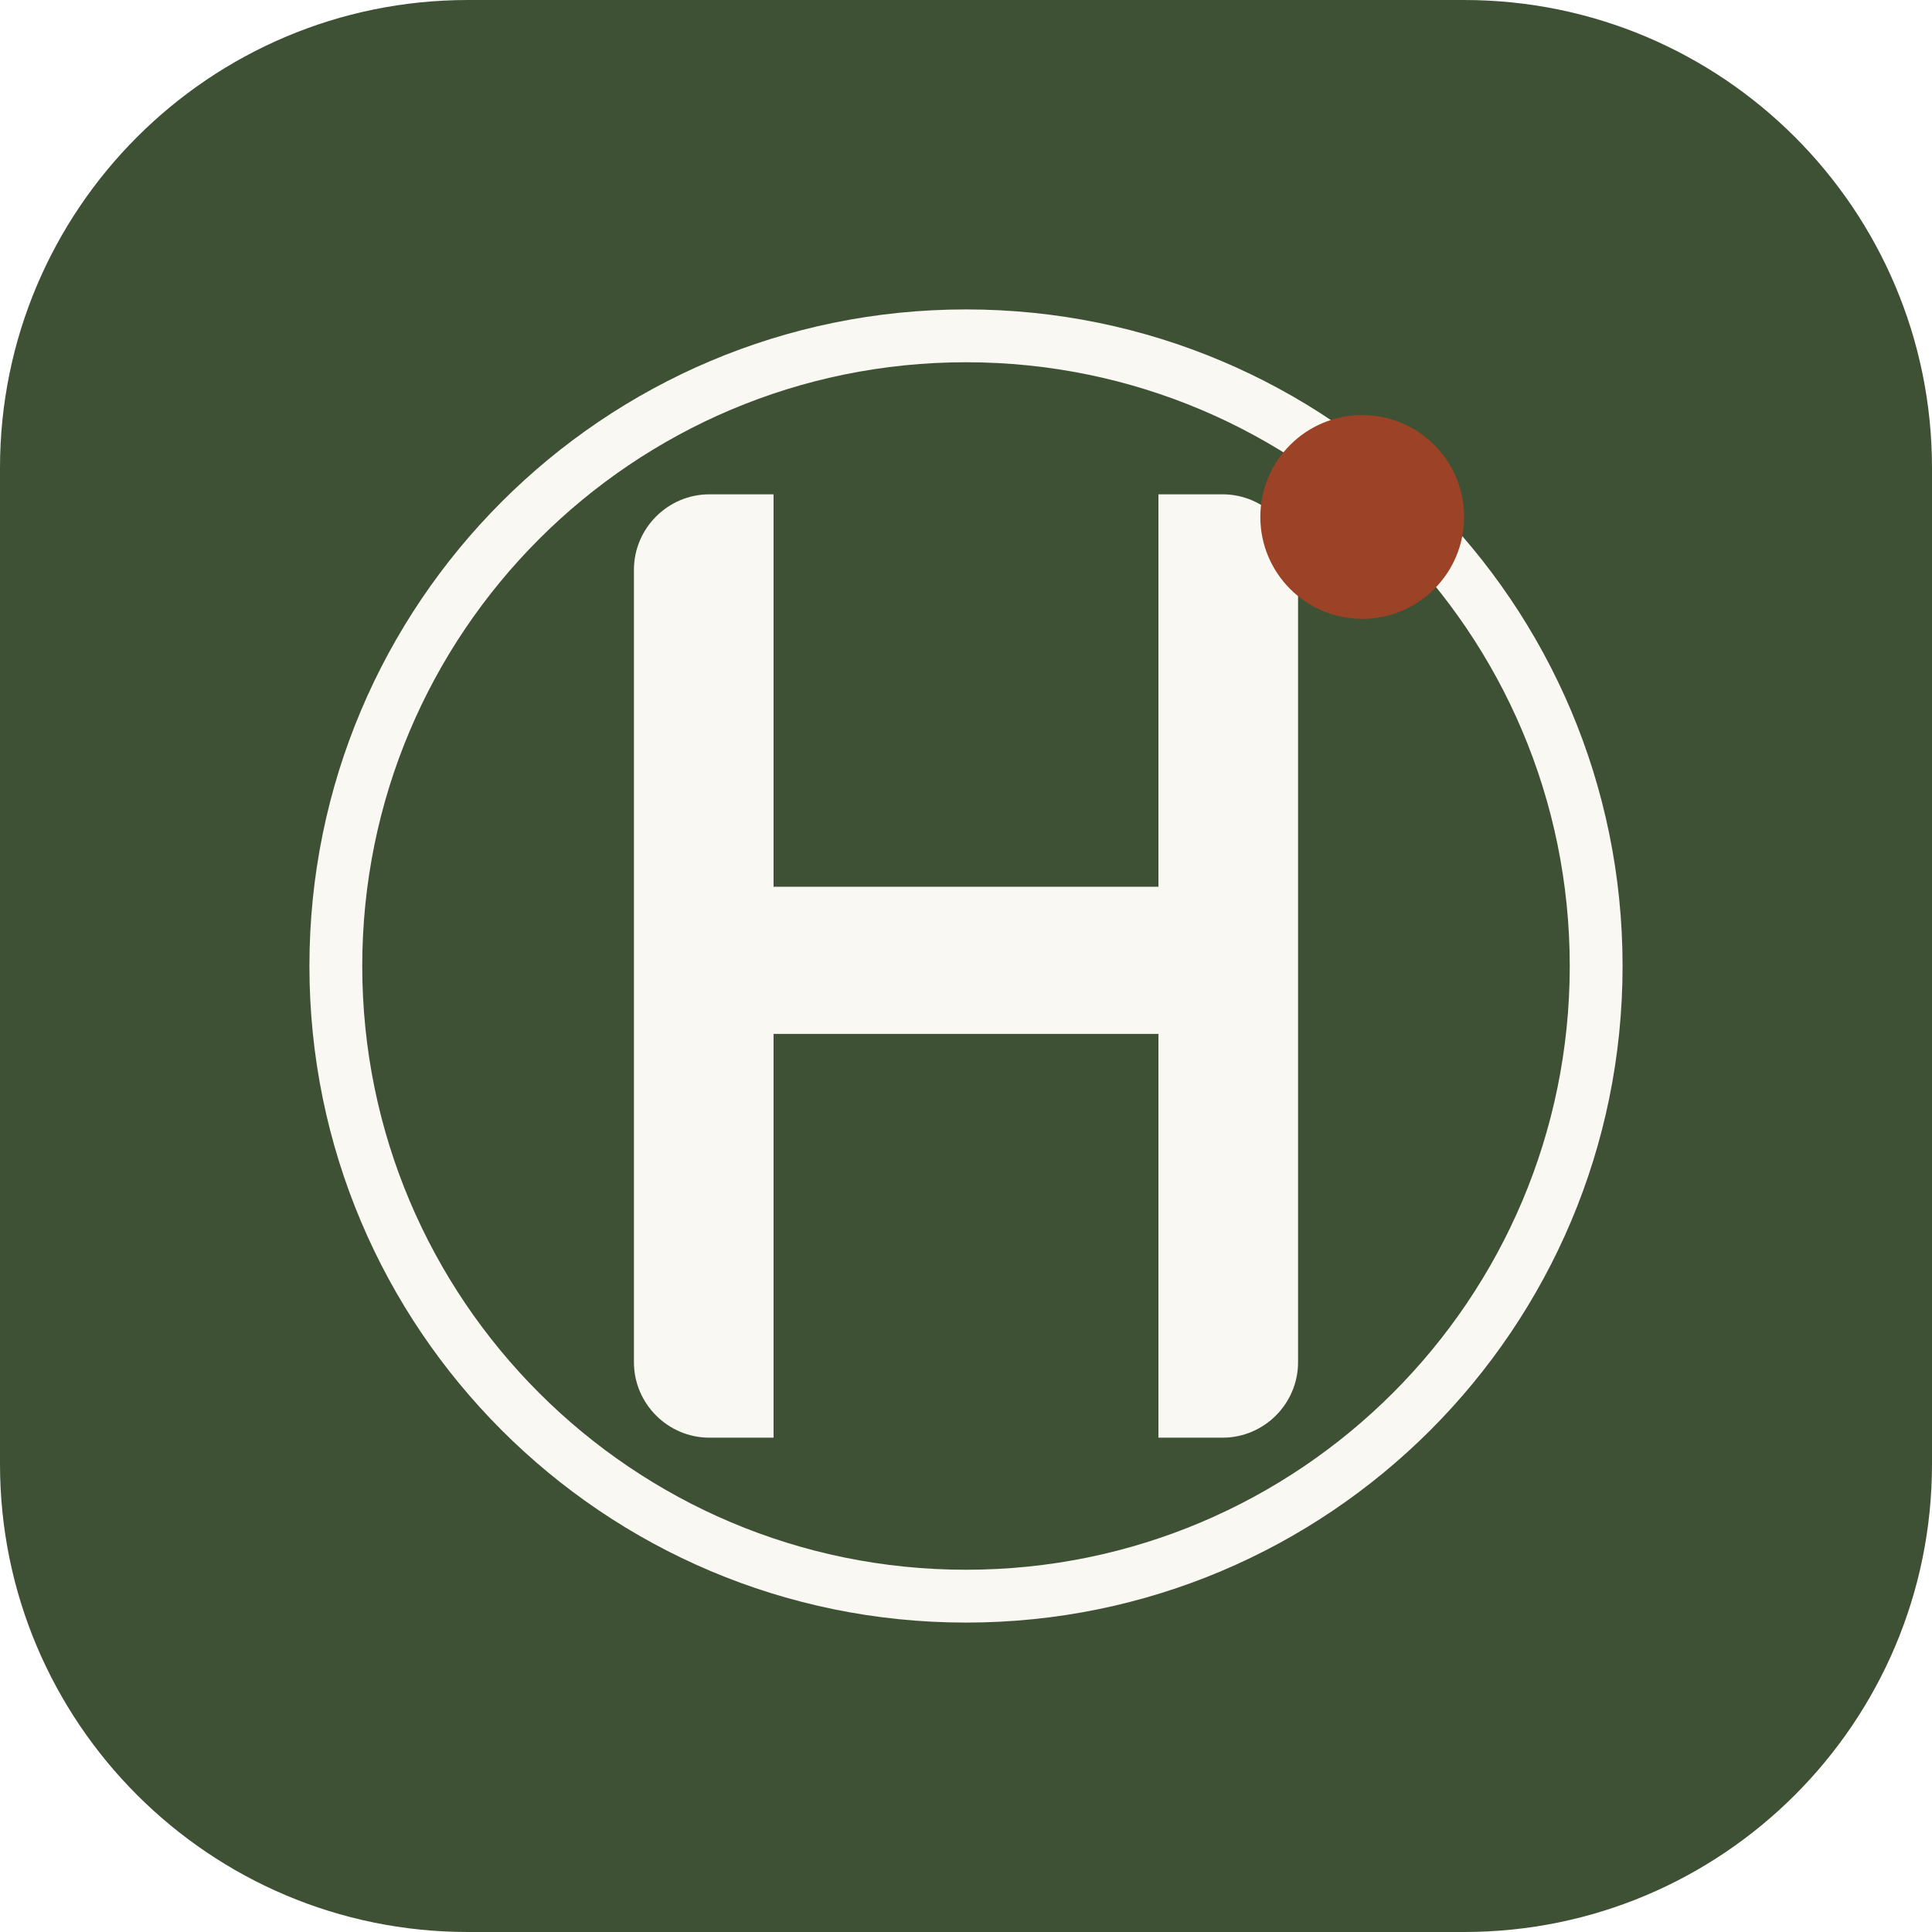
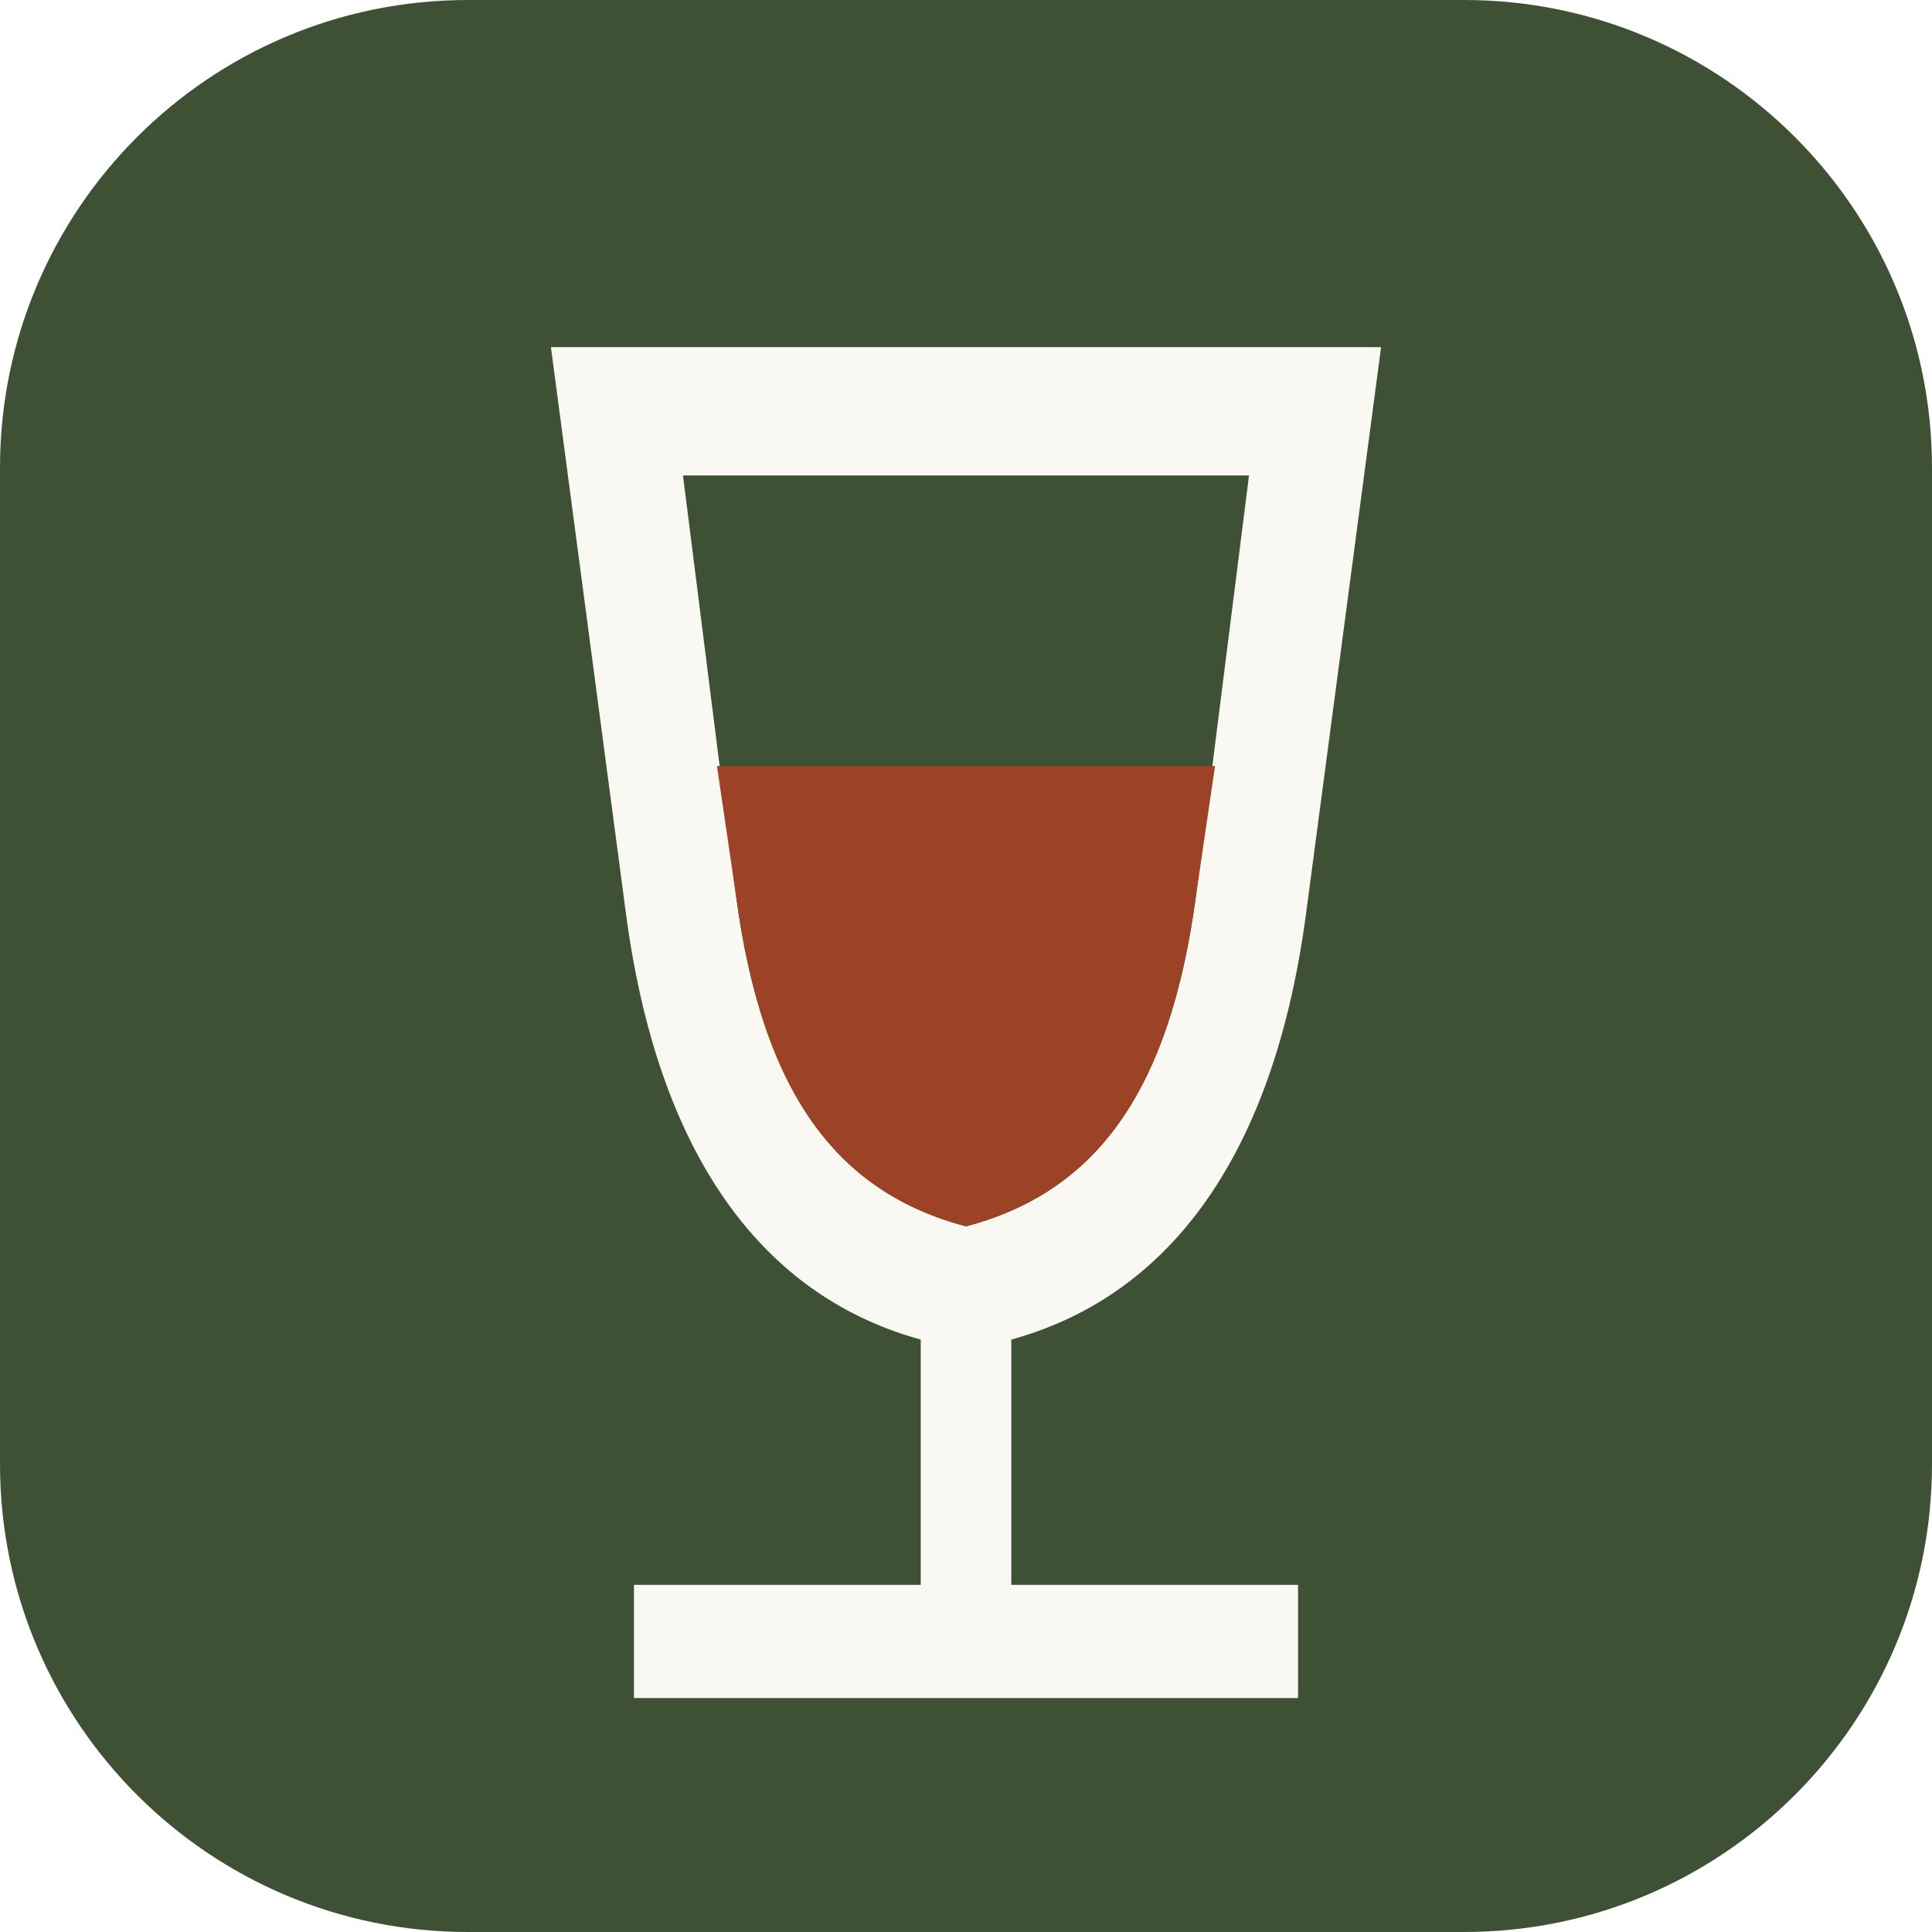
<svg xmlns="http://www.w3.org/2000/svg" viewBox="0 0 512 512" role="img" aria-labelledby="title">
  <rect width="512" height="512" rx="124" fill="#3f5135" />
-   <circle cx="256" cy="256" r="174" fill="#faf8f3" />
-   <circle cx="256" cy="256" r="160" fill="#3f5135" />
-   <path d="M168 151c0-11 9-20 20-20h17v104h102V131h17c11 0 20 9 20 20v210c0 11-9 20-20 20h-17V274H205v107h-17c-11 0-20-9-20-20V151Z" fill="#faf8f3" />
-   <circle cx="361" cy="137" r="27" fill="#9c4226" />
+   <path d="M146 92h220l-20 151c-9 66-38 101-78 112v65h76v30H168v-30h76v-65c-40-11-69-46-78-112L146 92Z" fill="#faf8f3" />
+   <path d="M181 126h150l-14 111c-7 53-27 79-61 88-34-9-54-35-61-88L181 126Z" fill="#3f5135" />
+   <path d="M190 203h132l-5 34c-7 53-27 79-61 88-34-9-54-35-61-88l-5-34Z" fill="#9c4226" />
</svg>
